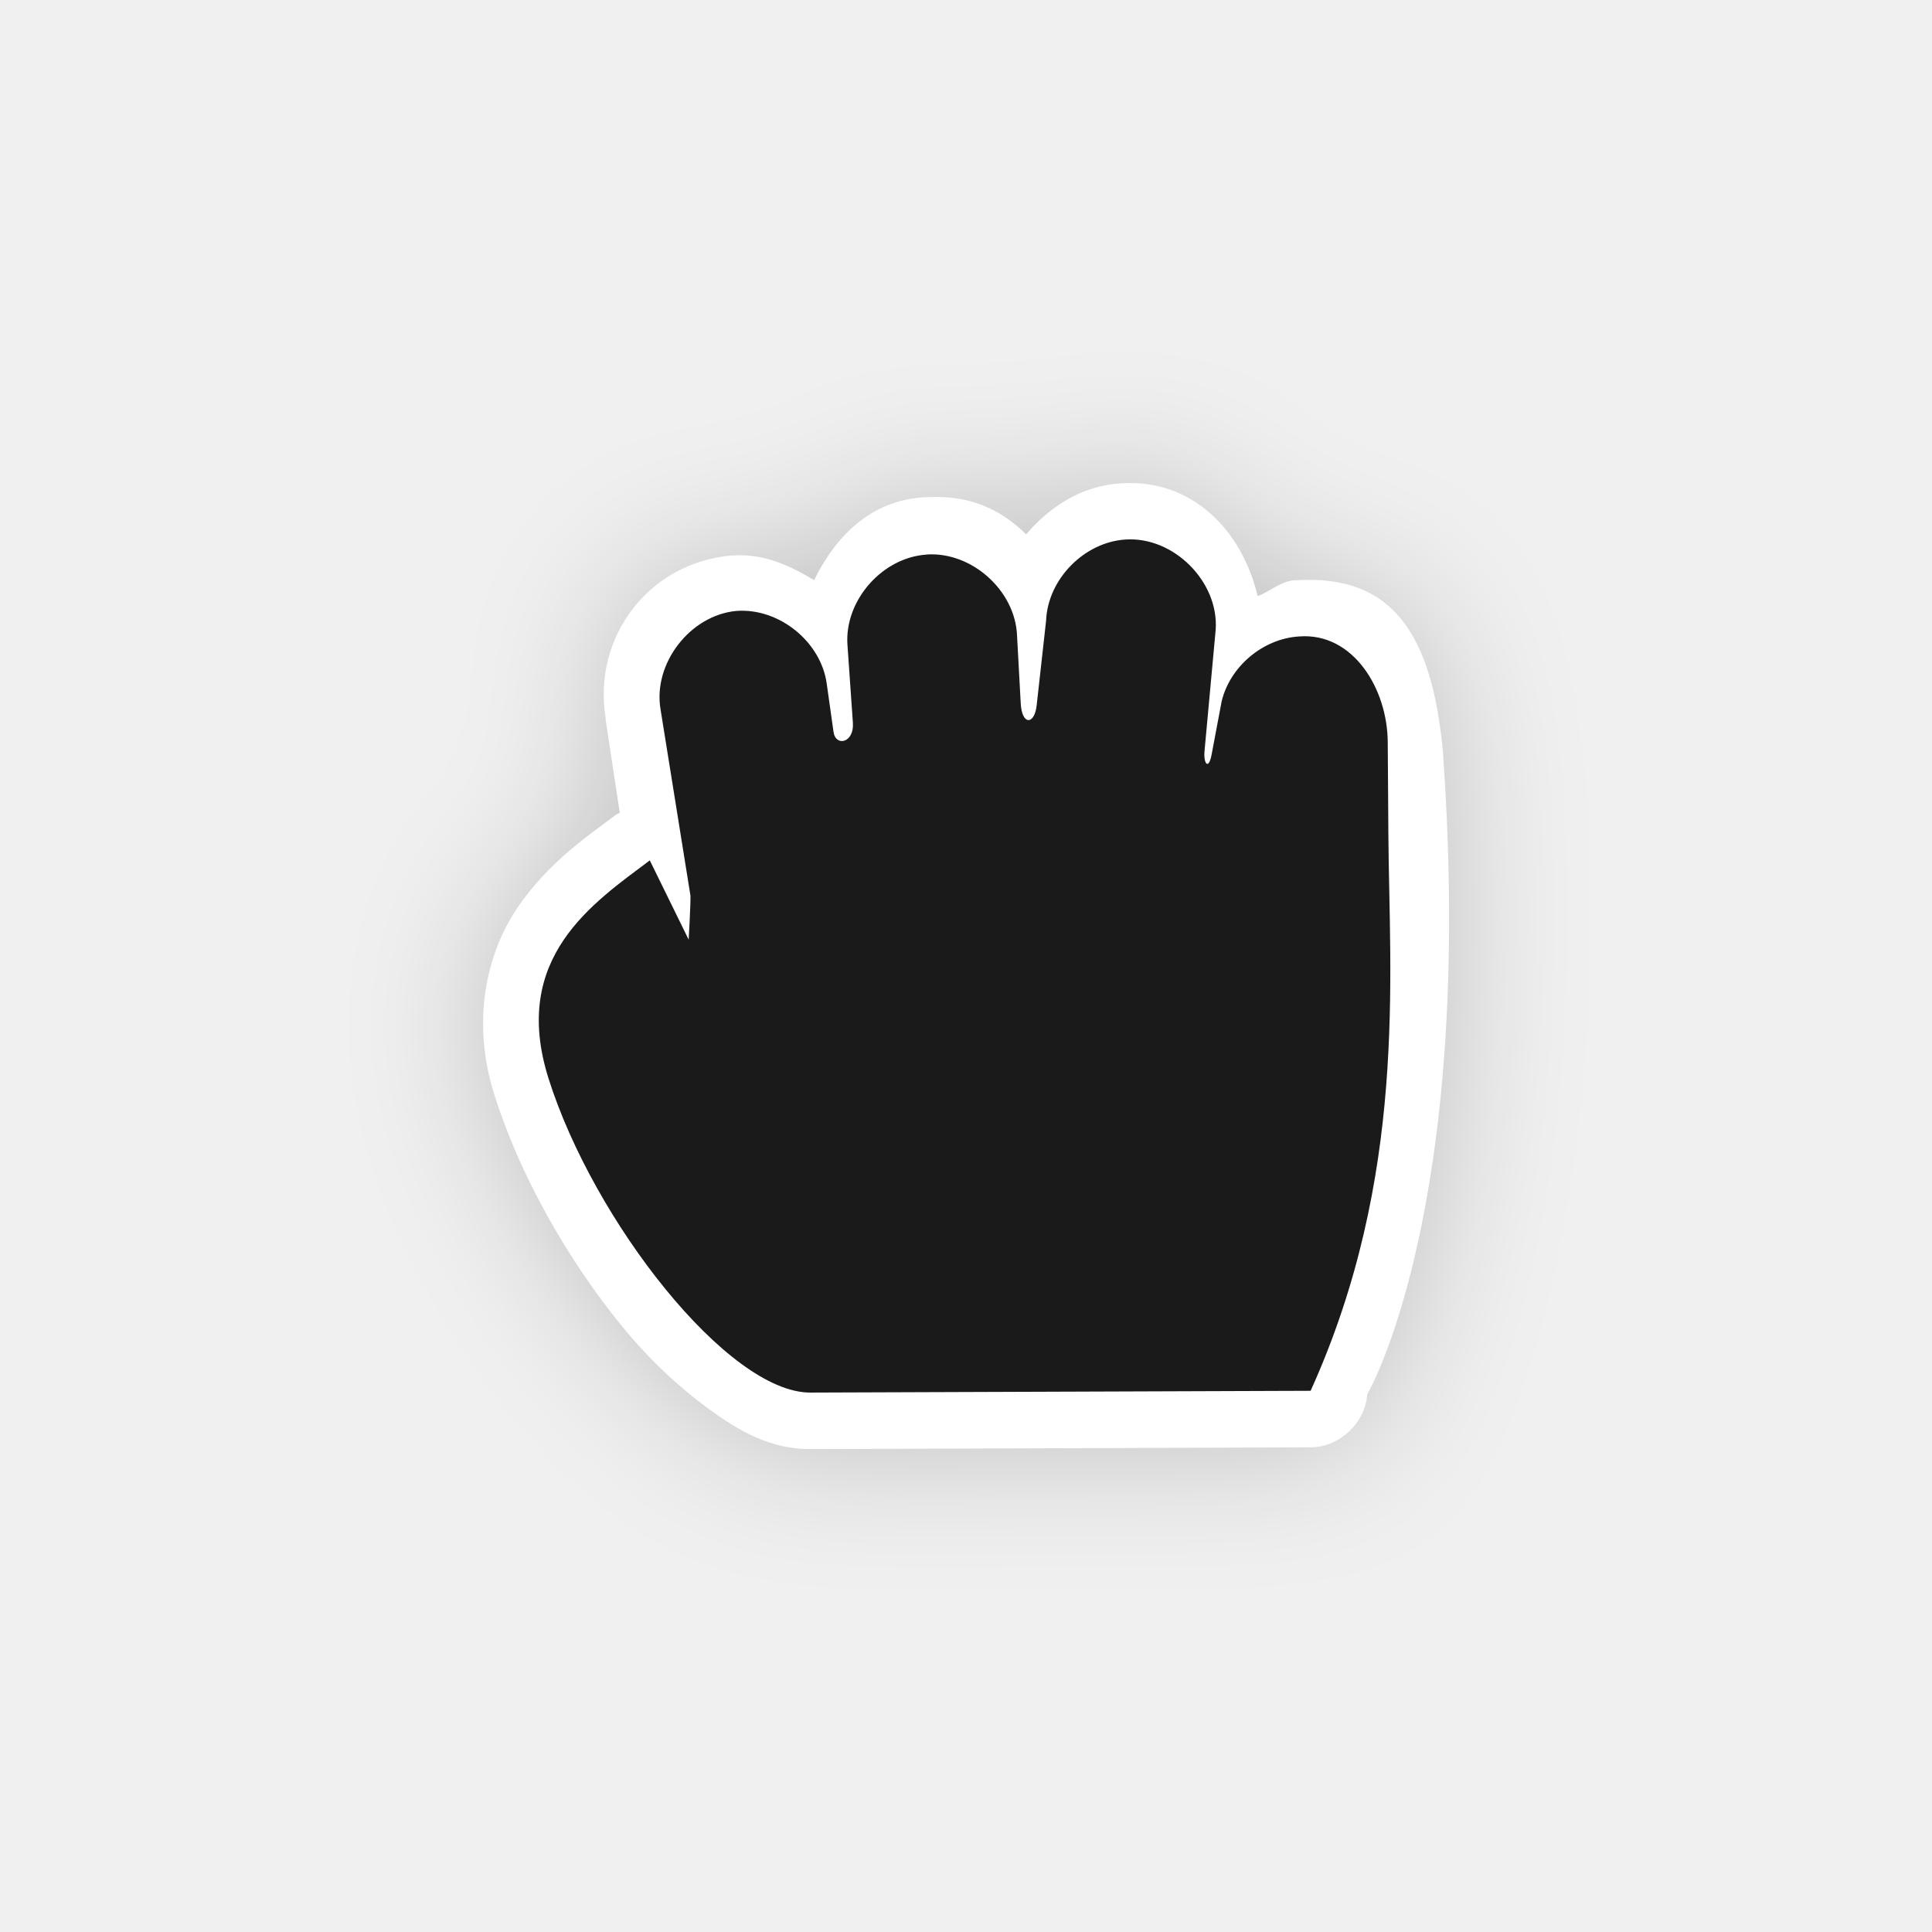
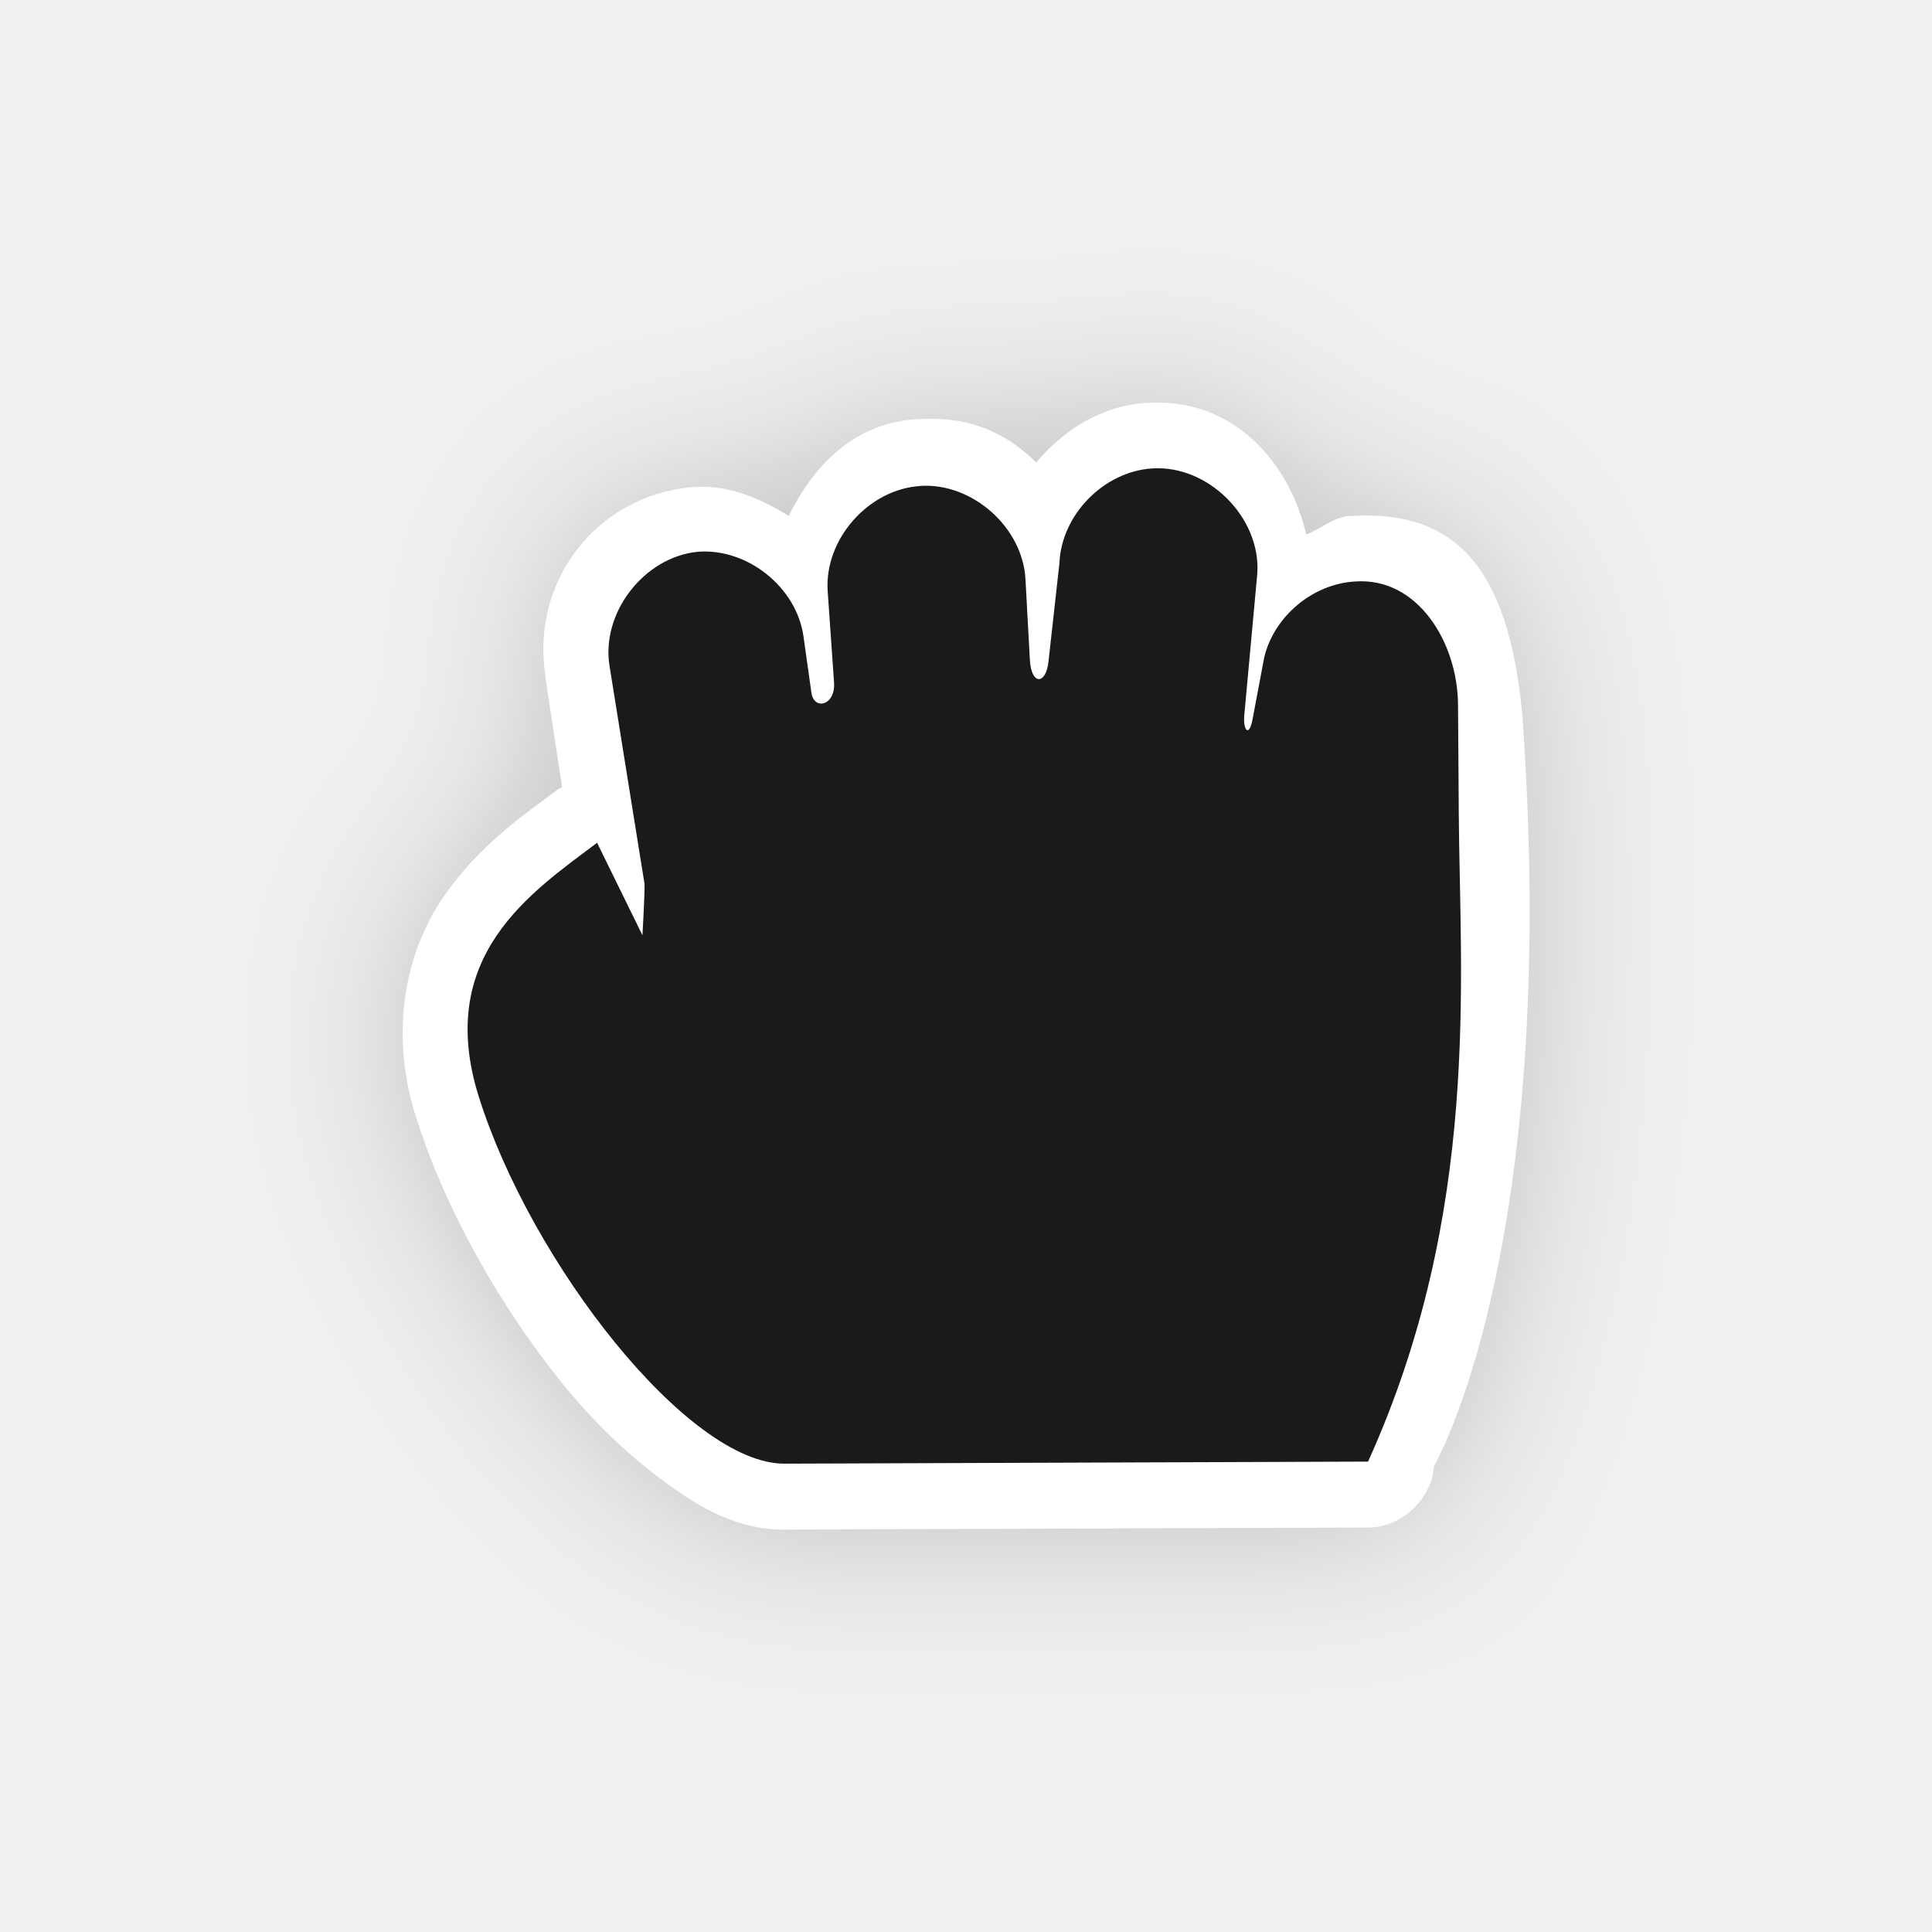
<svg xmlns="http://www.w3.org/2000/svg" height="24" viewBox="0 0 24 24" width="24">
  <filter id="a" color-interpolation-filters="sRGB" height="1.336" width="1.336" x="-.168" y="-.168">
-     <feGaussianBlur stdDeviation=".84" />
+     <feGaussianBlur stdDeviation=".98" />
  </filter>
-   <g stroke-width=".701">
-     <path d="m13.932 6.003c-.496.031-.887.287-1.185.635-.531-.529-1.098-.464-1.273-.46-.658.04-1.093.483-1.361 1.029-.302-.182-.629-.334-1.01-.306-.007-0-.015-0-.022 0-1.021.092-1.72 1.008-1.558 2.014v.022l.176 1.16c-.015.007-.03.014-.044.022-.337.253-.846.593-1.229 1.16-.383.567-.574 1.404-.285 2.321.316 1.001.908 2.044 1.58 2.868.336.412.698.752 1.076 1.029s.771.507 1.273.504l6.212-.022c.354.001.68-.305.702-.657 0 0 1.34-2.278.944-7.925v-.022c-.133-1.517-.641-2.24-1.822-2.167-.008 0-.014-.001-.022 0-.176.012-.303.138-.461.197-.19-.808-.808-1.458-1.69-1.401z" filter="url(#a)" opacity=".2" />
+   <path d="m14.254 5.004c-.579.036-1.035.334-1.383.741-.619-.618-1.281-.542-1.485-.536-.768.047-1.275.564-1.588 1.2-.352-.213-.733-.39-1.178-.358-.009-0-.017-0-.026 0-1.192.107-2.007 1.175-1.818 2.35v.025l.205 1.354c-.017.008-.034.016-.051.026-.393.295-.987.692-1.434 1.354-.447.661-.67 1.638-.333 2.707.368 1.168 1.059 2.384 1.844 3.346.392.481.815.877 1.255 1.2.44.323.899.591 1.485.587l7.247-.025c.413.001.794-.356.819-.766 0 0 1.564-2.657 1.101-9.246v-.026c-.155-1.77-.748-2.613-2.125-2.528-.009.001-.017-.001-.026 0-.206.014-.353.161-.538.23-.222-.943-.942-1.701-1.972-1.635z" filter="url(#a)" opacity=".2" stroke-width=".818" />
+   <g stroke-width=".701" transform="matrix(1.166666 0 0 1.166666 -1.999995 -1.999997)">
    <path d="m13.932 6.003c-.496.031-.887.287-1.185.635-.531-.529-1.098-.464-1.273-.46-.658.04-1.093.483-1.361 1.029-.302-.182-.629-.334-1.01-.306-.007-0-.015-0-.022 0-1.021.092-1.72 1.008-1.558 2.014v.022l.176 1.16c-.015.007-.03.014-.044.022-.337.253-.846.593-1.229 1.16-.383.567-.574 1.404-.285 2.321.316 1.001.908 2.044 1.58 2.868.336.412.698.752 1.076 1.029s.771.507 1.273.504l6.212-.022c.354.001.68-.305.702-.657 0 0 1.34-2.278.944-7.925v-.022c-.133-1.517-.641-2.24-1.822-2.167-.008 0-.014-.001-.022 0-.176.012-.303.138-.461.197-.19-.808-.808-1.458-1.69-1.401z" fill="#fff" />
    <path d="m11.515 6.889c-.552.033-1.023.566-.988 1.116l.068.976c.017.248-.215.3-.241.109l-.085-.603c-.075-.52-.594-.936-1.119-.898-.578.052-1.043.656-.944 1.226l.371 2.311c.004.089-.022.547-.022.547l-.483-.985c-.705.53-1.731 1.207-1.259 2.706.559 1.774 2.232 3.911 3.256 3.905l6.212-.022c1.202-2.657.978-5.138.966-6.896l-.008-1.162c-.004-.666-.432-1.363-1.098-1.313-.45.026-.863.372-.966.81l-.124.658c-.037.196-.102.116-.088-.044l.139-1.512c.038-.594-.524-1.155-1.119-1.116-.515.032-.967.493-.988 1.007l-.117 1.052c-.027.246-.183.252-.198-.022l-.046-.844c-.022-.558-.561-1.042-1.119-1.007z" fill="#1a1a1a" />
  </g>
</svg>
